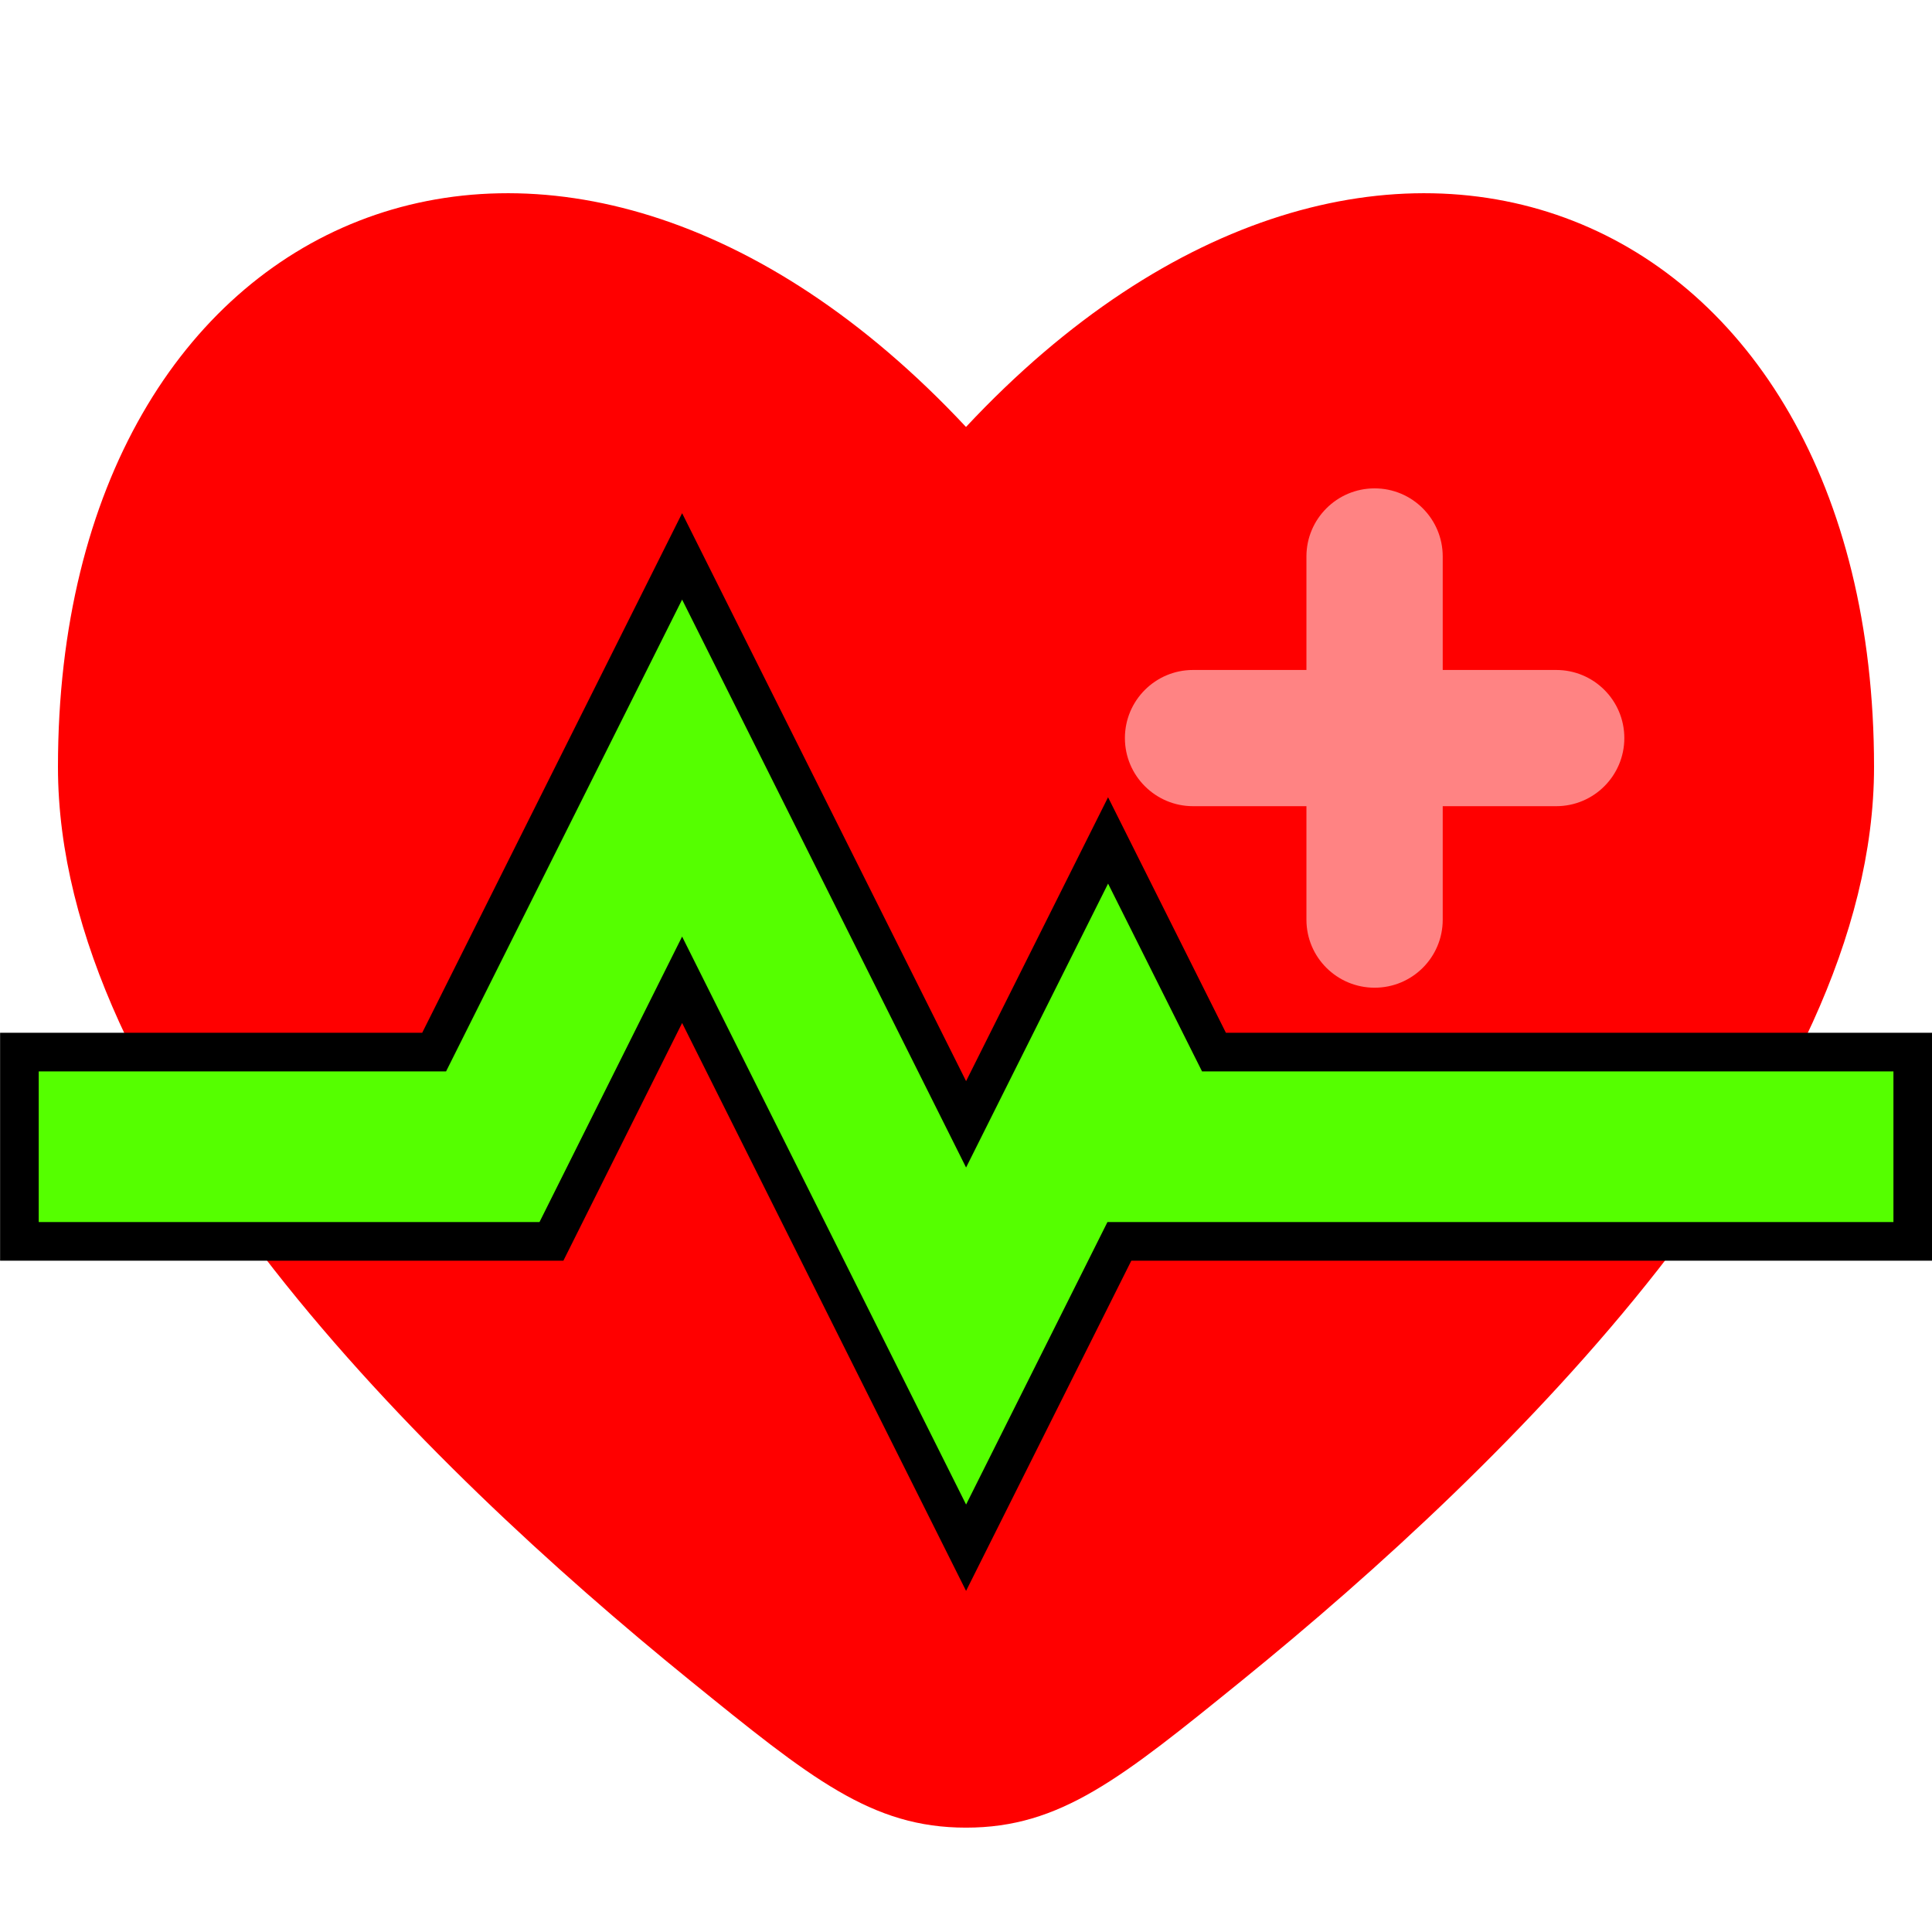
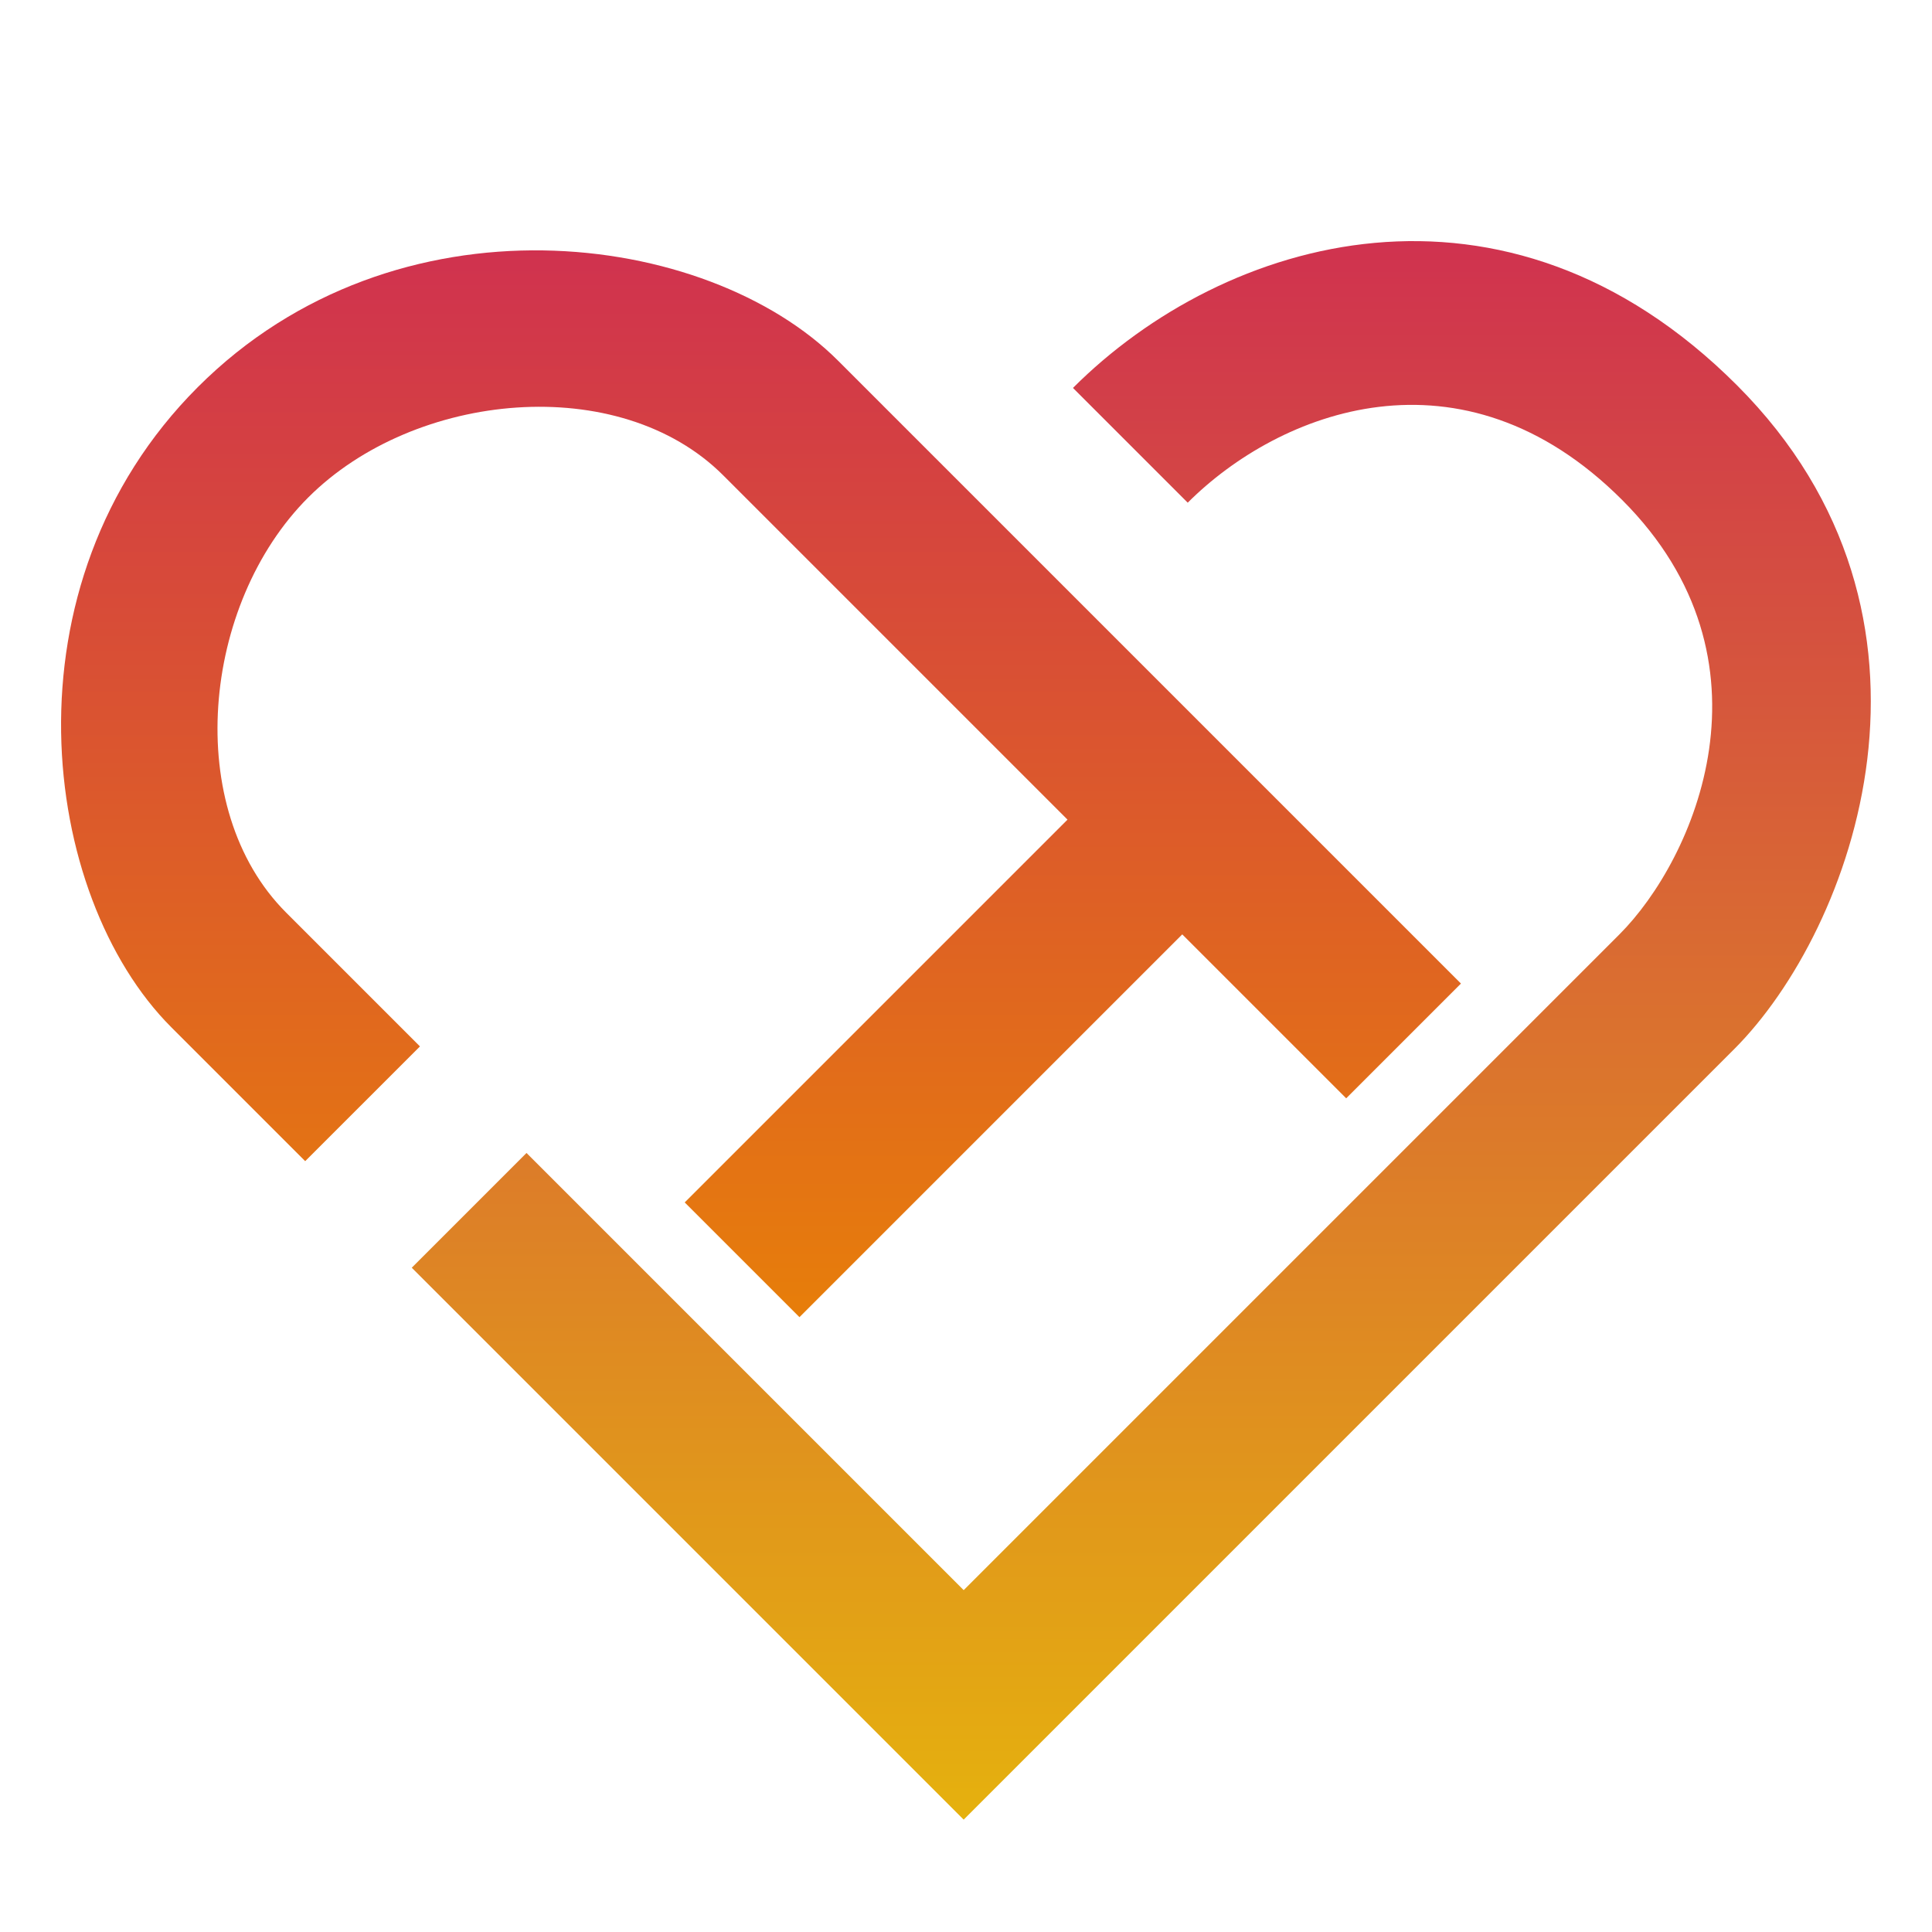
<svg xmlns="http://www.w3.org/2000/svg" viewBox="0 0 500 500">
-   <g id="group-6" transform="matrix(21.36364, 0, 0, 21.36364, 14.99999, 9.999996)">
-     <path d="M 0 8.823 C 0 12.924 4.421 17.263 7.658 19.89 C 9.123 21.078 9.855 21.672 11 21.672 C 12.145 21.672 12.877 21.078 14.342 19.89 C 17.579 17.263 22 12.924 22 8.823 C 22 1.969 15.95 -0.59 11 4.704 C 6.05 -0.59 0 1.969 0 8.823 Z" style="fill: rgb(255, 0, 0); paint-order: fill;" />
-     <path fill-rule="evenodd" clip-rule="evenodd" d="M 15.95 5.448 C 16.406 5.448 16.775 5.818 16.775 6.273 L 16.775 7.648 L 18.15 7.648 C 18.606 7.648 18.975 8.017 18.975 8.473 C 18.975 8.928 18.606 9.298 18.15 9.298 L 16.775 9.298 L 16.775 10.673 C 16.775 11.129 16.406 11.497 15.95 11.497 C 15.494 11.497 15.124 11.129 15.124 10.673 L 15.124 9.298 L 13.75 9.298 C 13.295 9.298 12.925 8.928 12.925 8.473 C 12.925 8.017 13.295 7.648 13.75 7.648 L 15.124 7.648 L 15.124 6.273 C 15.124 5.818 15.494 5.448 15.95 5.448 Z" style="fill: rgb(255, 131, 131);" />
-     <path d="M 7.561 6.272 L 11.001 13.152 L 12.721 9.713 L 14.004 12.277 L 22.469 12.277 L 22.469 14.57 L 12.858 14.57 L 11.001 18.281 L 7.561 11.401 L 5.978 14.57 L -0.467 14.57 L -0.467 12.277 L 4.557 12.277 L 7.561 6.272 Z" id="path-2" style="fill: rgb(85, 255, 0); stroke-width: 0.468px; stroke: rgb(0, 0, 0);" />
+   <defs>
+     <linearGradient gradientUnits="userSpaceOnUse" x1="194.948" y1="135.791" x2="194.948" y2="411.883" id="gradient-0" gradientTransform="matrix(1, 0, 0, 1, 2, -15.00002)">
+       <stop offset="0" style="stop-color: rgb(208, 50, 79)" />
+       <stop offset="1" style="stop-color: rgb(231, 126, 10);" />
+     </linearGradient>
+     <linearGradient gradientUnits="userSpaceOnUse" x1="293.364" y1="133.398" x2="293.364" y2="541.921" id="gradient-1" gradientTransform="matrix(1, 0, 0, 1, 2, -15.00002)">
+       <stop offset="0" style="stop-color: rgb(208, 50, 79);" />
+       <stop offset="1" style="stop-color: rgb(229, 177, 14);" />
+     </linearGradient>
+   </defs>
+   <g transform="matrix(1, 0, 0, 1, 0, -56.00001)">
+     <path style="stroke-width: 1; fill: url(&quot;#gradient-1&quot;); transform-origin: 306.675px 298.525px;" d="M 307.382 186.095 C 331.018 162.459 378.262 143.838 419.812 185.388 C 461.362 226.938 438.497 278.425 419.105 297.818 C 399.713 317.21 249.399 467.524 249.399 467.524 L 136.262 354.386 L 106.564 384.085 L 249.399 526.921 C 249.399 526.921 417.906 358.414 448.803 327.516 C 479.701 296.619 509.526 215.705 449.511 155.689 C 389.495 95.674 316.833 117.248 277.684 156.396 M 277.684 156.396 C 297.956 176.669 307.382 186.095 307.382 186.095" />
+     <path style="stroke-width: 1; fill: url(&quot;#gradient-0&quot;); transform-origin: 171.511px 276.498px;" d="M 78.986 356.507 L 108.685 326.809 C 108.685 326.809 90.121 308.245 74.036 292.16 C 47.166 265.29 52.197 212.317 79.764 184.751 C 107.33 157.184 160.303 152.153 187.173 179.023 C 203.532 195.382 276.269 268.119 276.269 268.119 L 177.203 367.184 L 206.902 396.883 L 305.967 297.817 L 348.394 340.244 L 378.092 310.545 C 378.092 310.545 261.321 193.774 216.872 149.325 C 182.931 115.384 102.454 104.926 51.197 156.184 C -0.061 207.441 10.397 287.918 44.338 321.859 C 55.556 333.077 78.986 356.507 78.986 356.507" />
  </g>
</svg>
